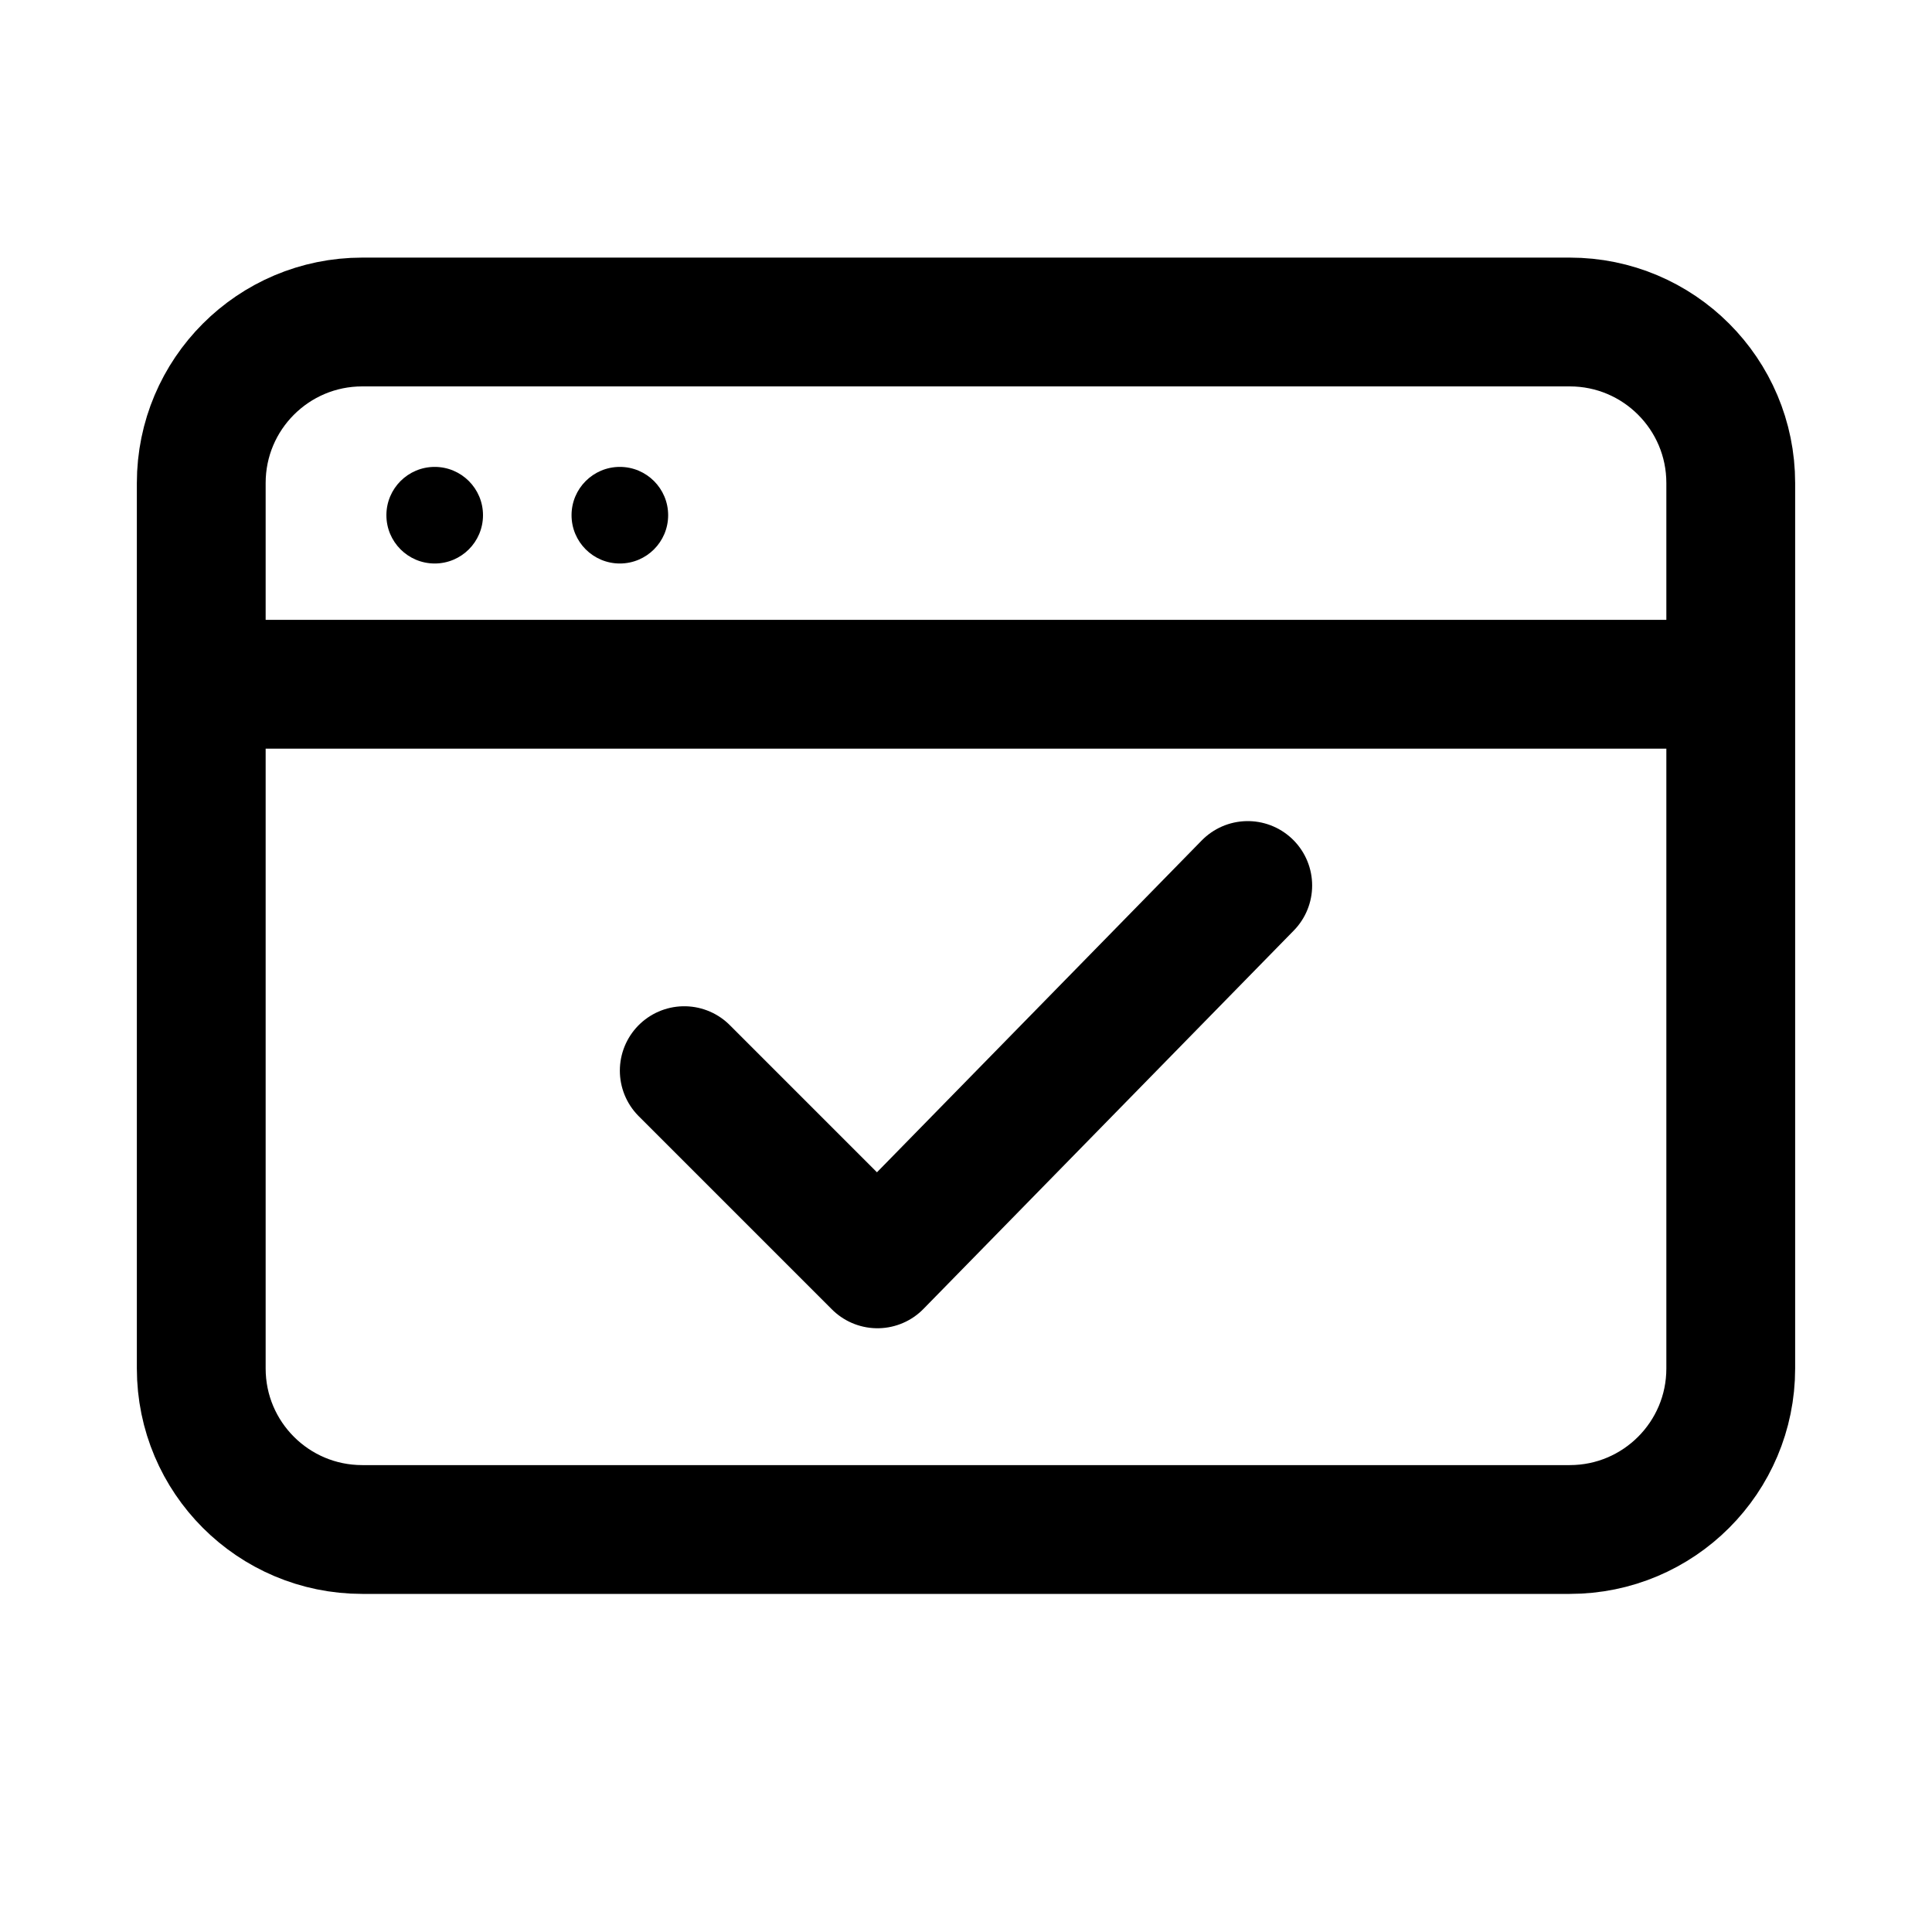
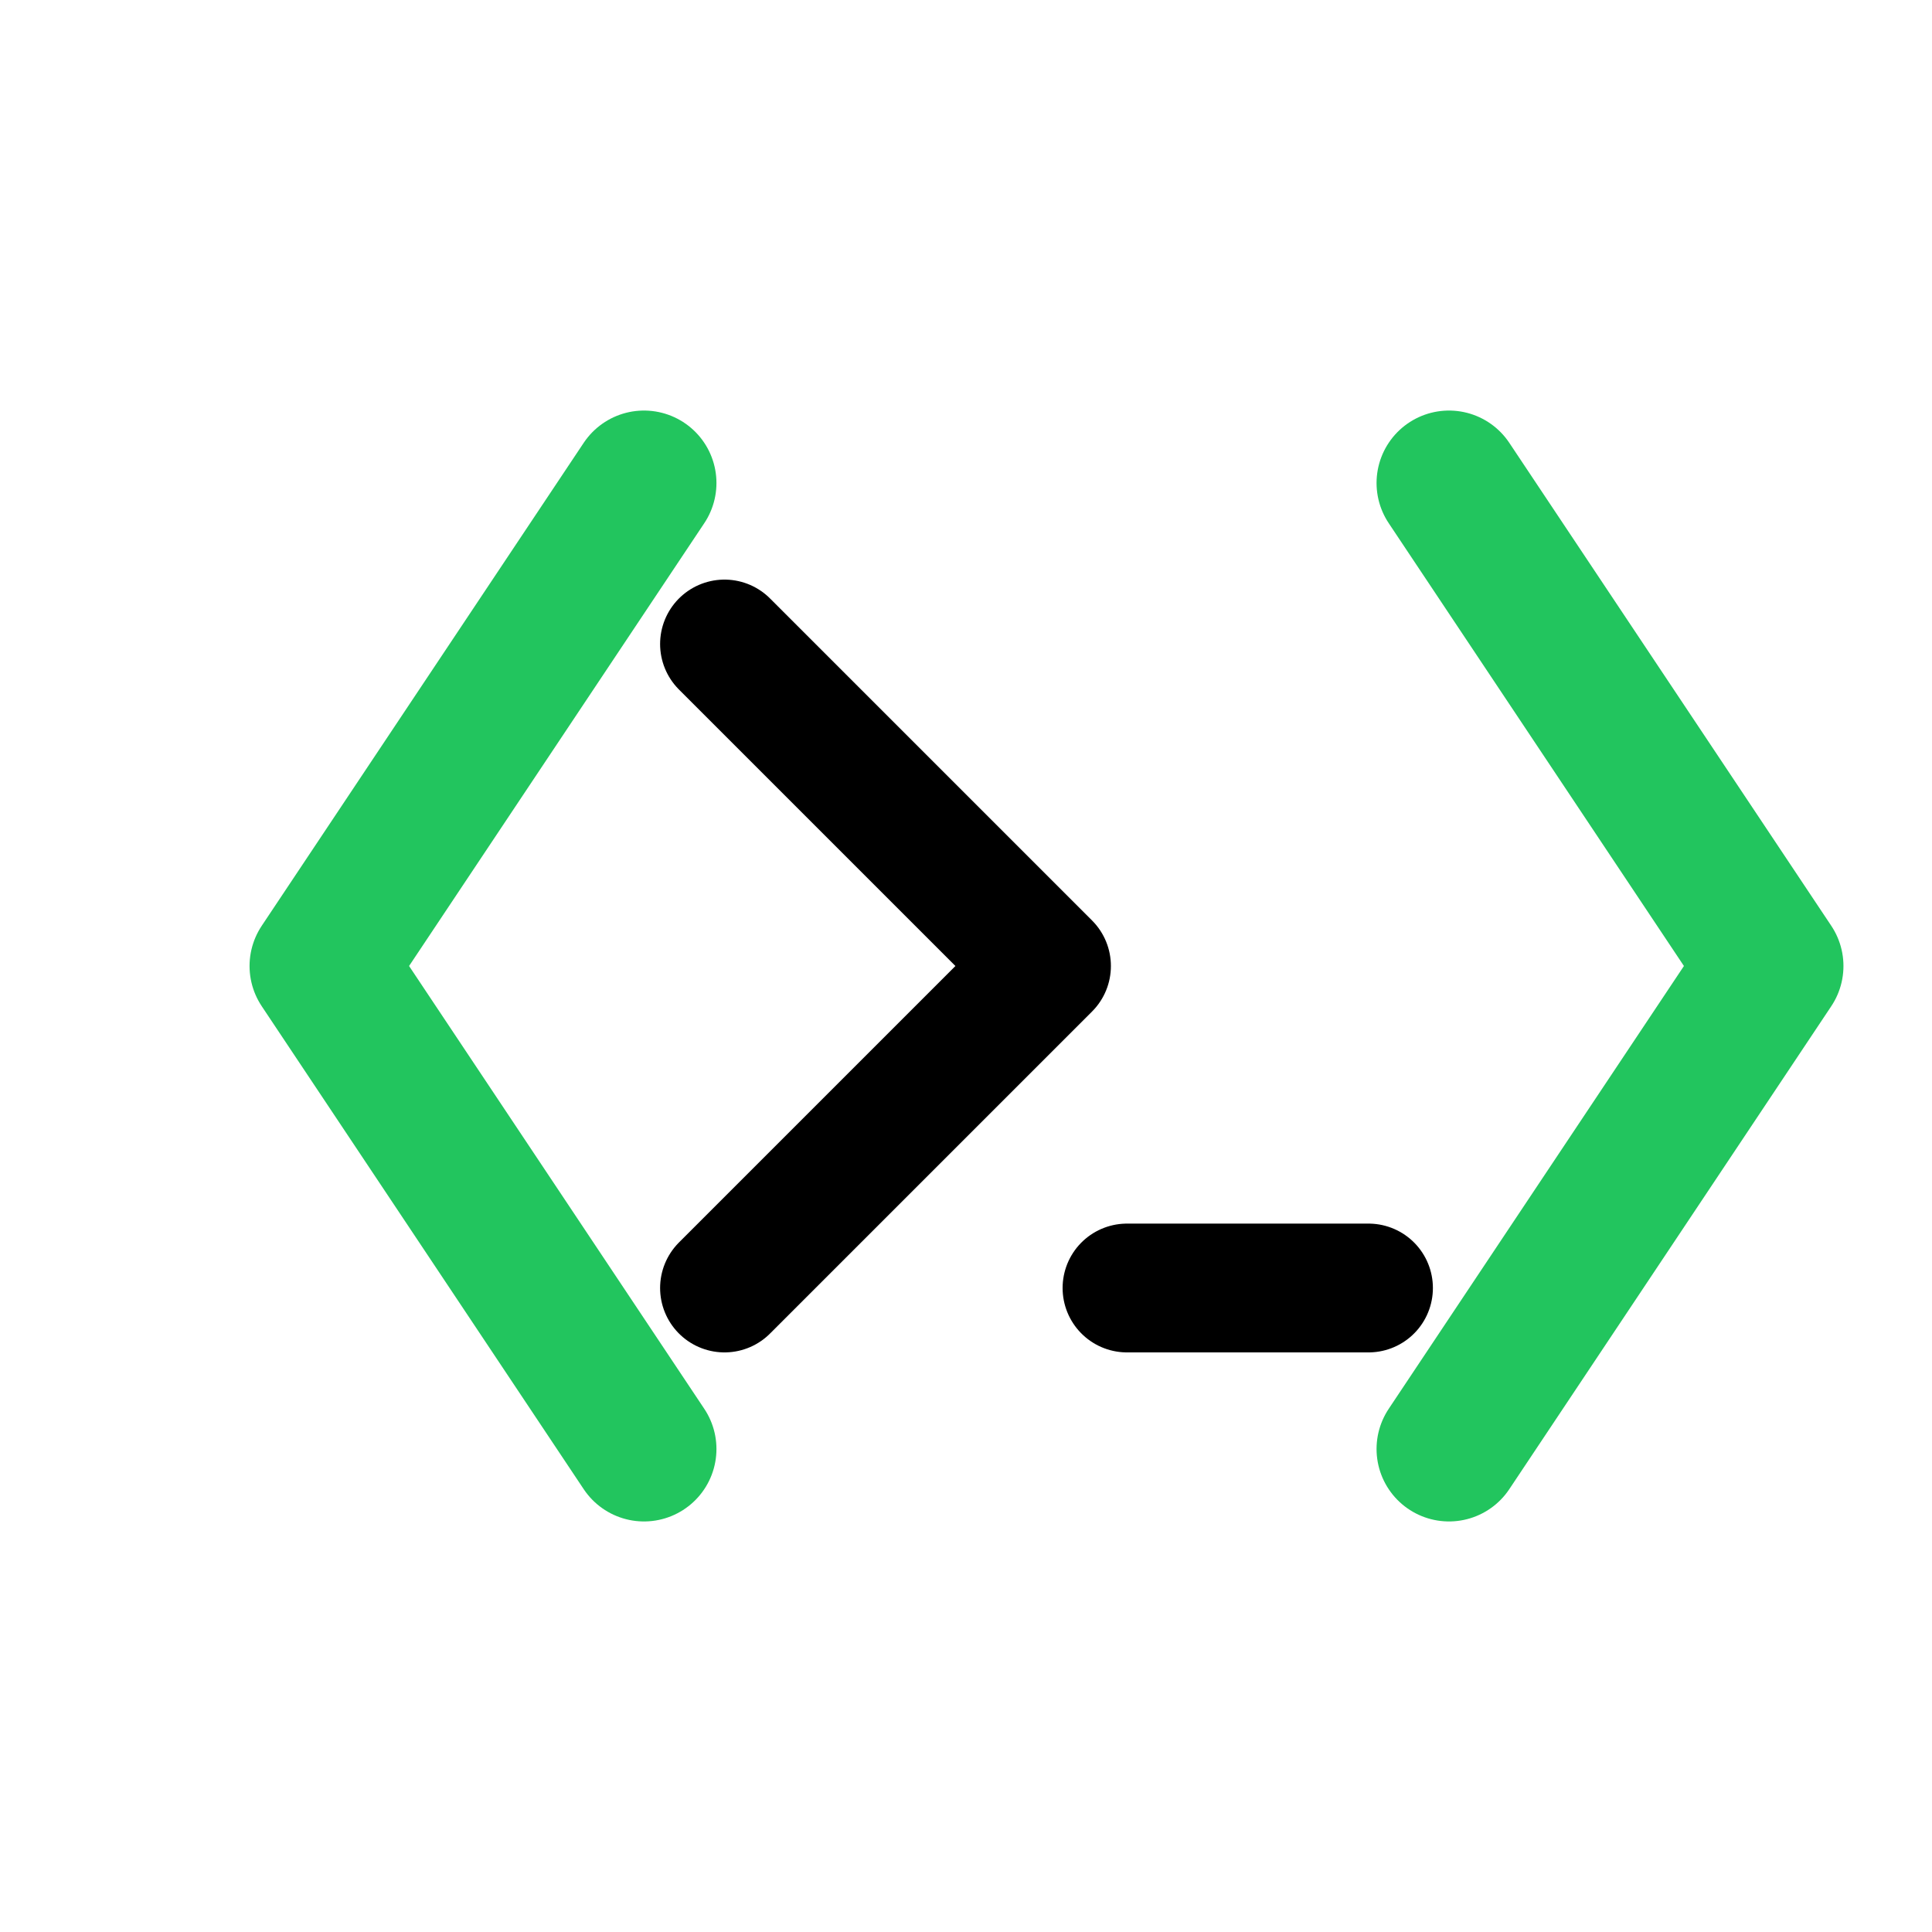
<svg xmlns="http://www.w3.org/2000/svg" viewBox="0 0 24 24" fill="none">
-   <rect x="2.5" y="4" width="19" height="15" rx="2" stroke="currentColor" stroke-width="1.6" />
-   <line x1="2.5" y1="8.5" x2="21.5" y2="8.5" stroke="currentColor" stroke-width="1.6" />
-   <circle cx="5.4" cy="6.4" r="0.6" fill="currentColor" />
-   <circle cx="7.7" cy="6.4" r="0.6" fill="currentColor" />
-   <path d="M8.5 13.3l2.4 2.4L15.5 11" stroke="currentColor" stroke-width="1.6" stroke-linecap="round" stroke-linejoin="round" />
+   <path d="M8 6 L4 12 L8 18" stroke="#22C55E" stroke-width="1.8" stroke-linecap="round" stroke-linejoin="round" />
+   <path d="M9 8 L13 12 L9 16" stroke="currentColor" stroke-width="1.6" stroke-linecap="round" stroke-linejoin="round" />
+   <line x1="14" y1="16" x2="17" y2="16" stroke="currentColor" stroke-width="1.6" stroke-linecap="round" />
+   <path d="M18 6 L22 12 L18 18" stroke="#22C55E" stroke-width="1.8" stroke-linecap="round" stroke-linejoin="round" />
</svg>
